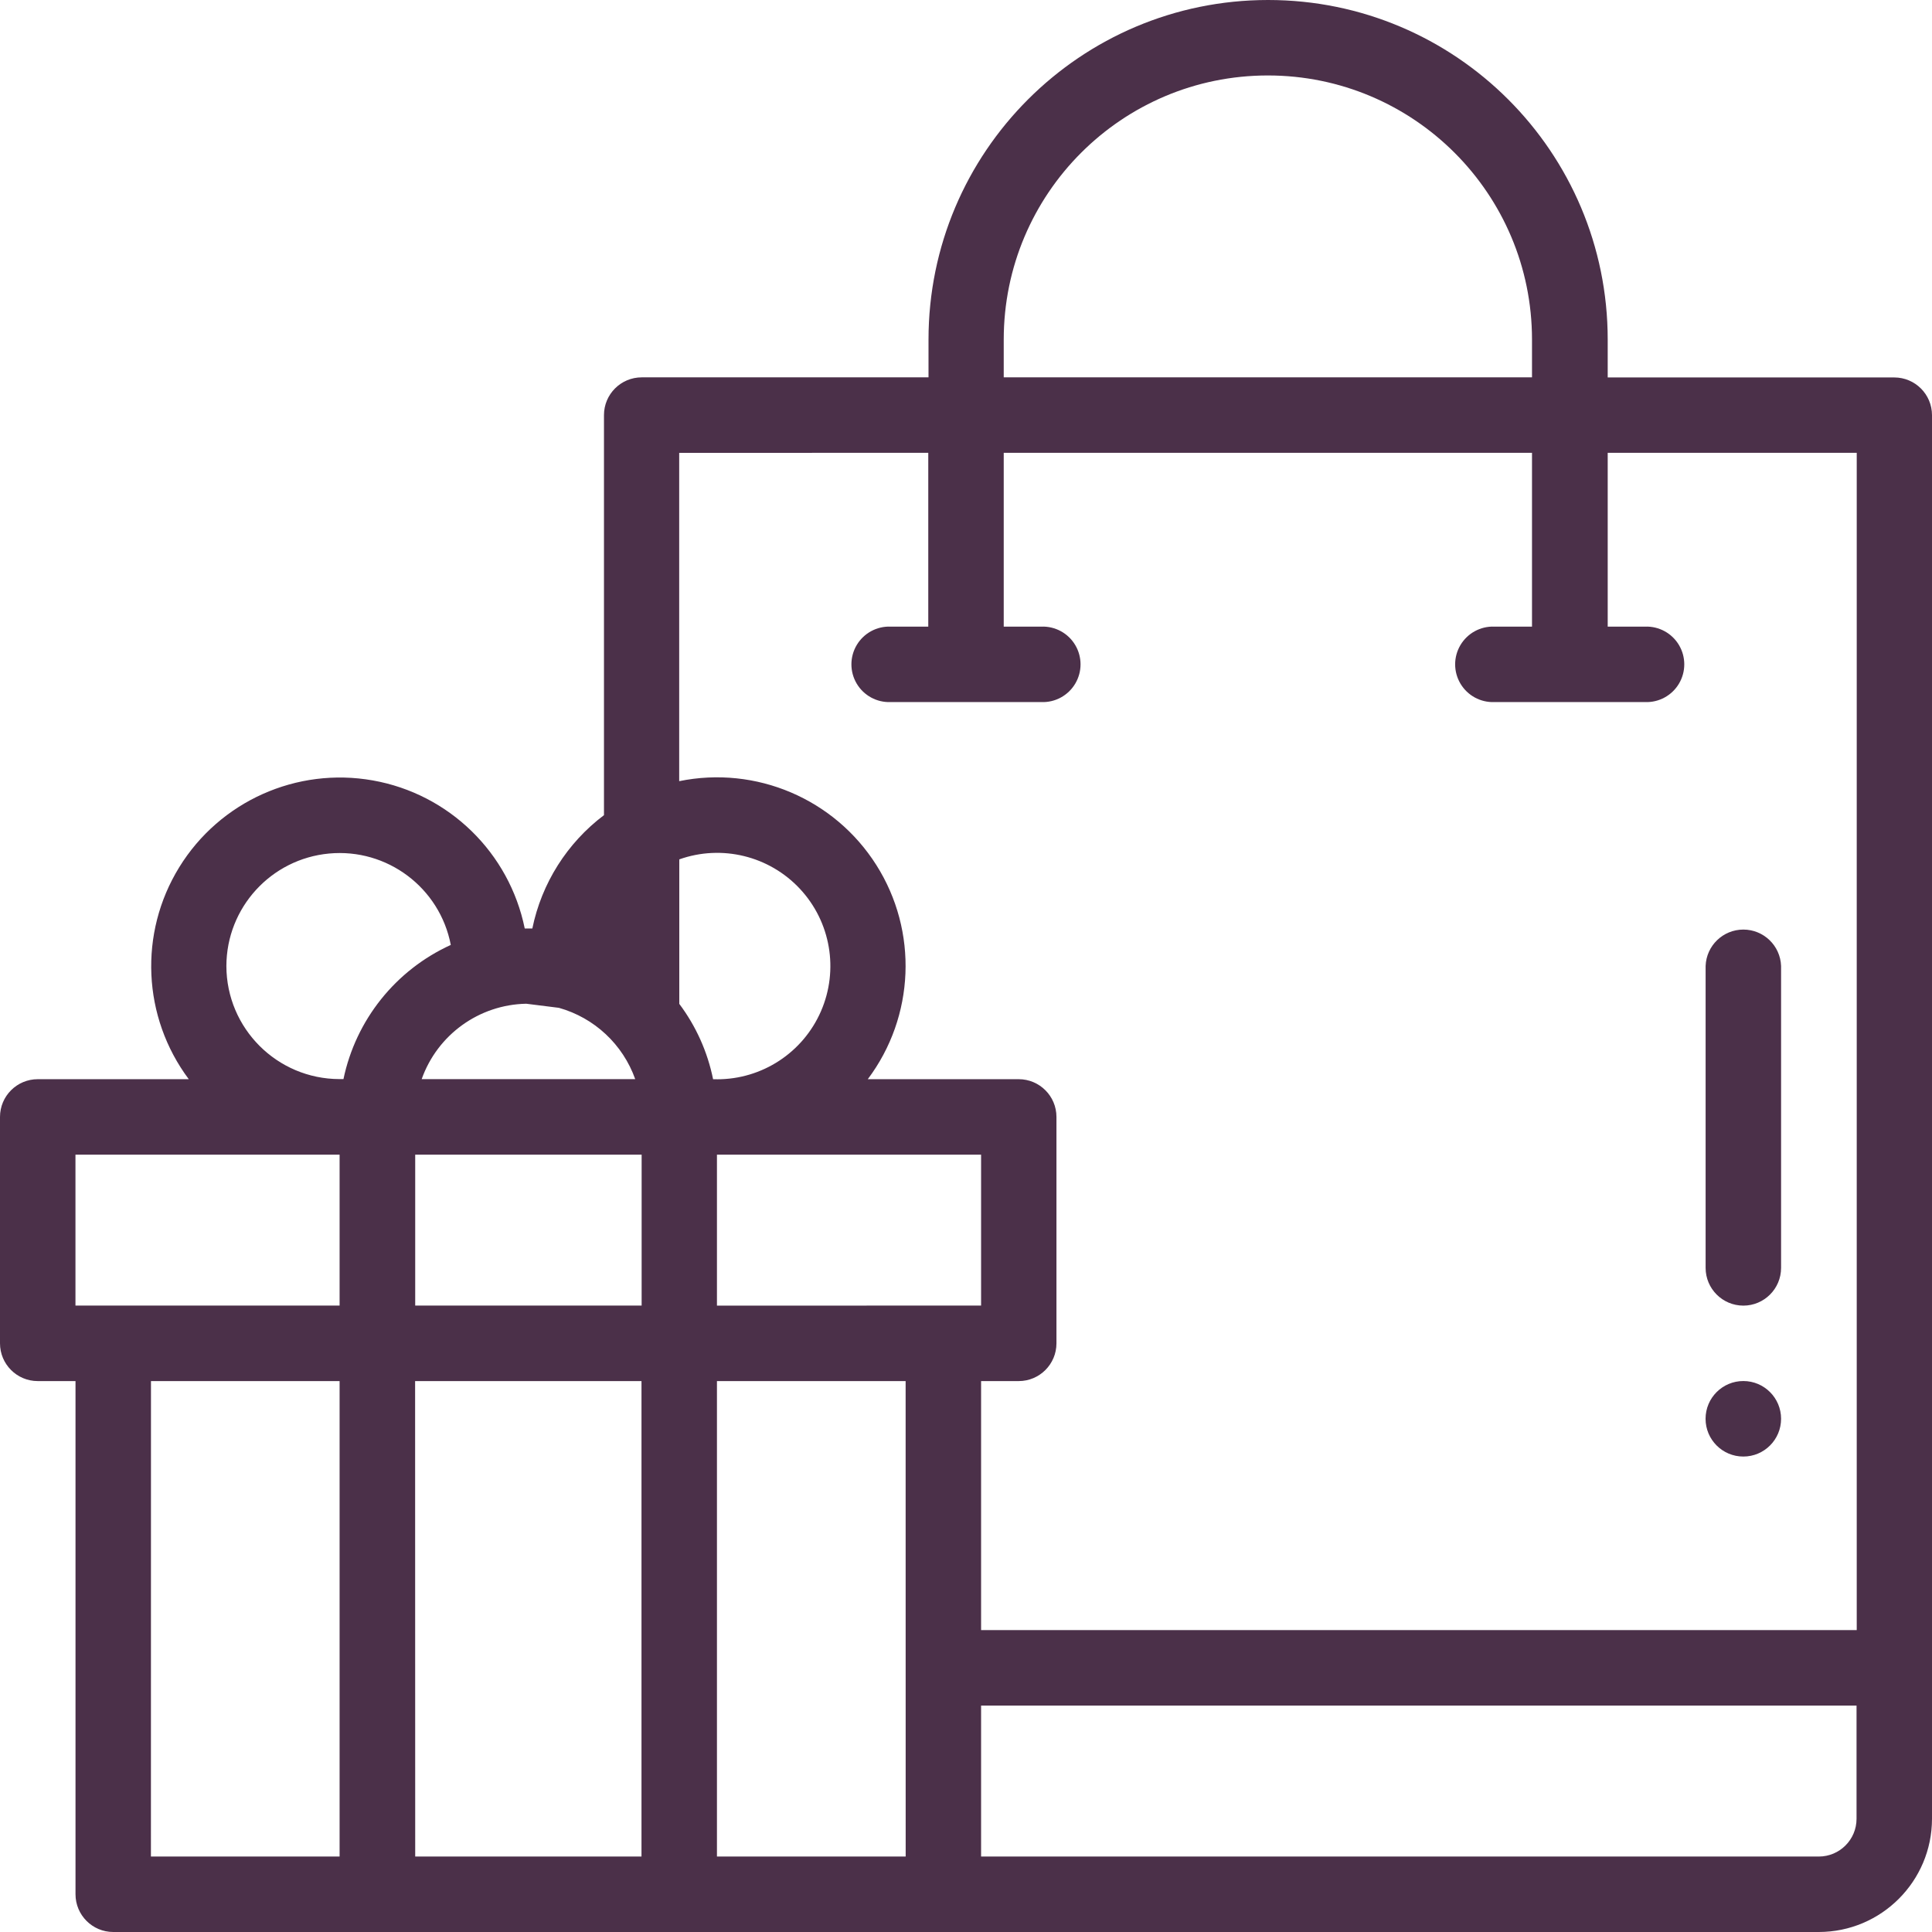
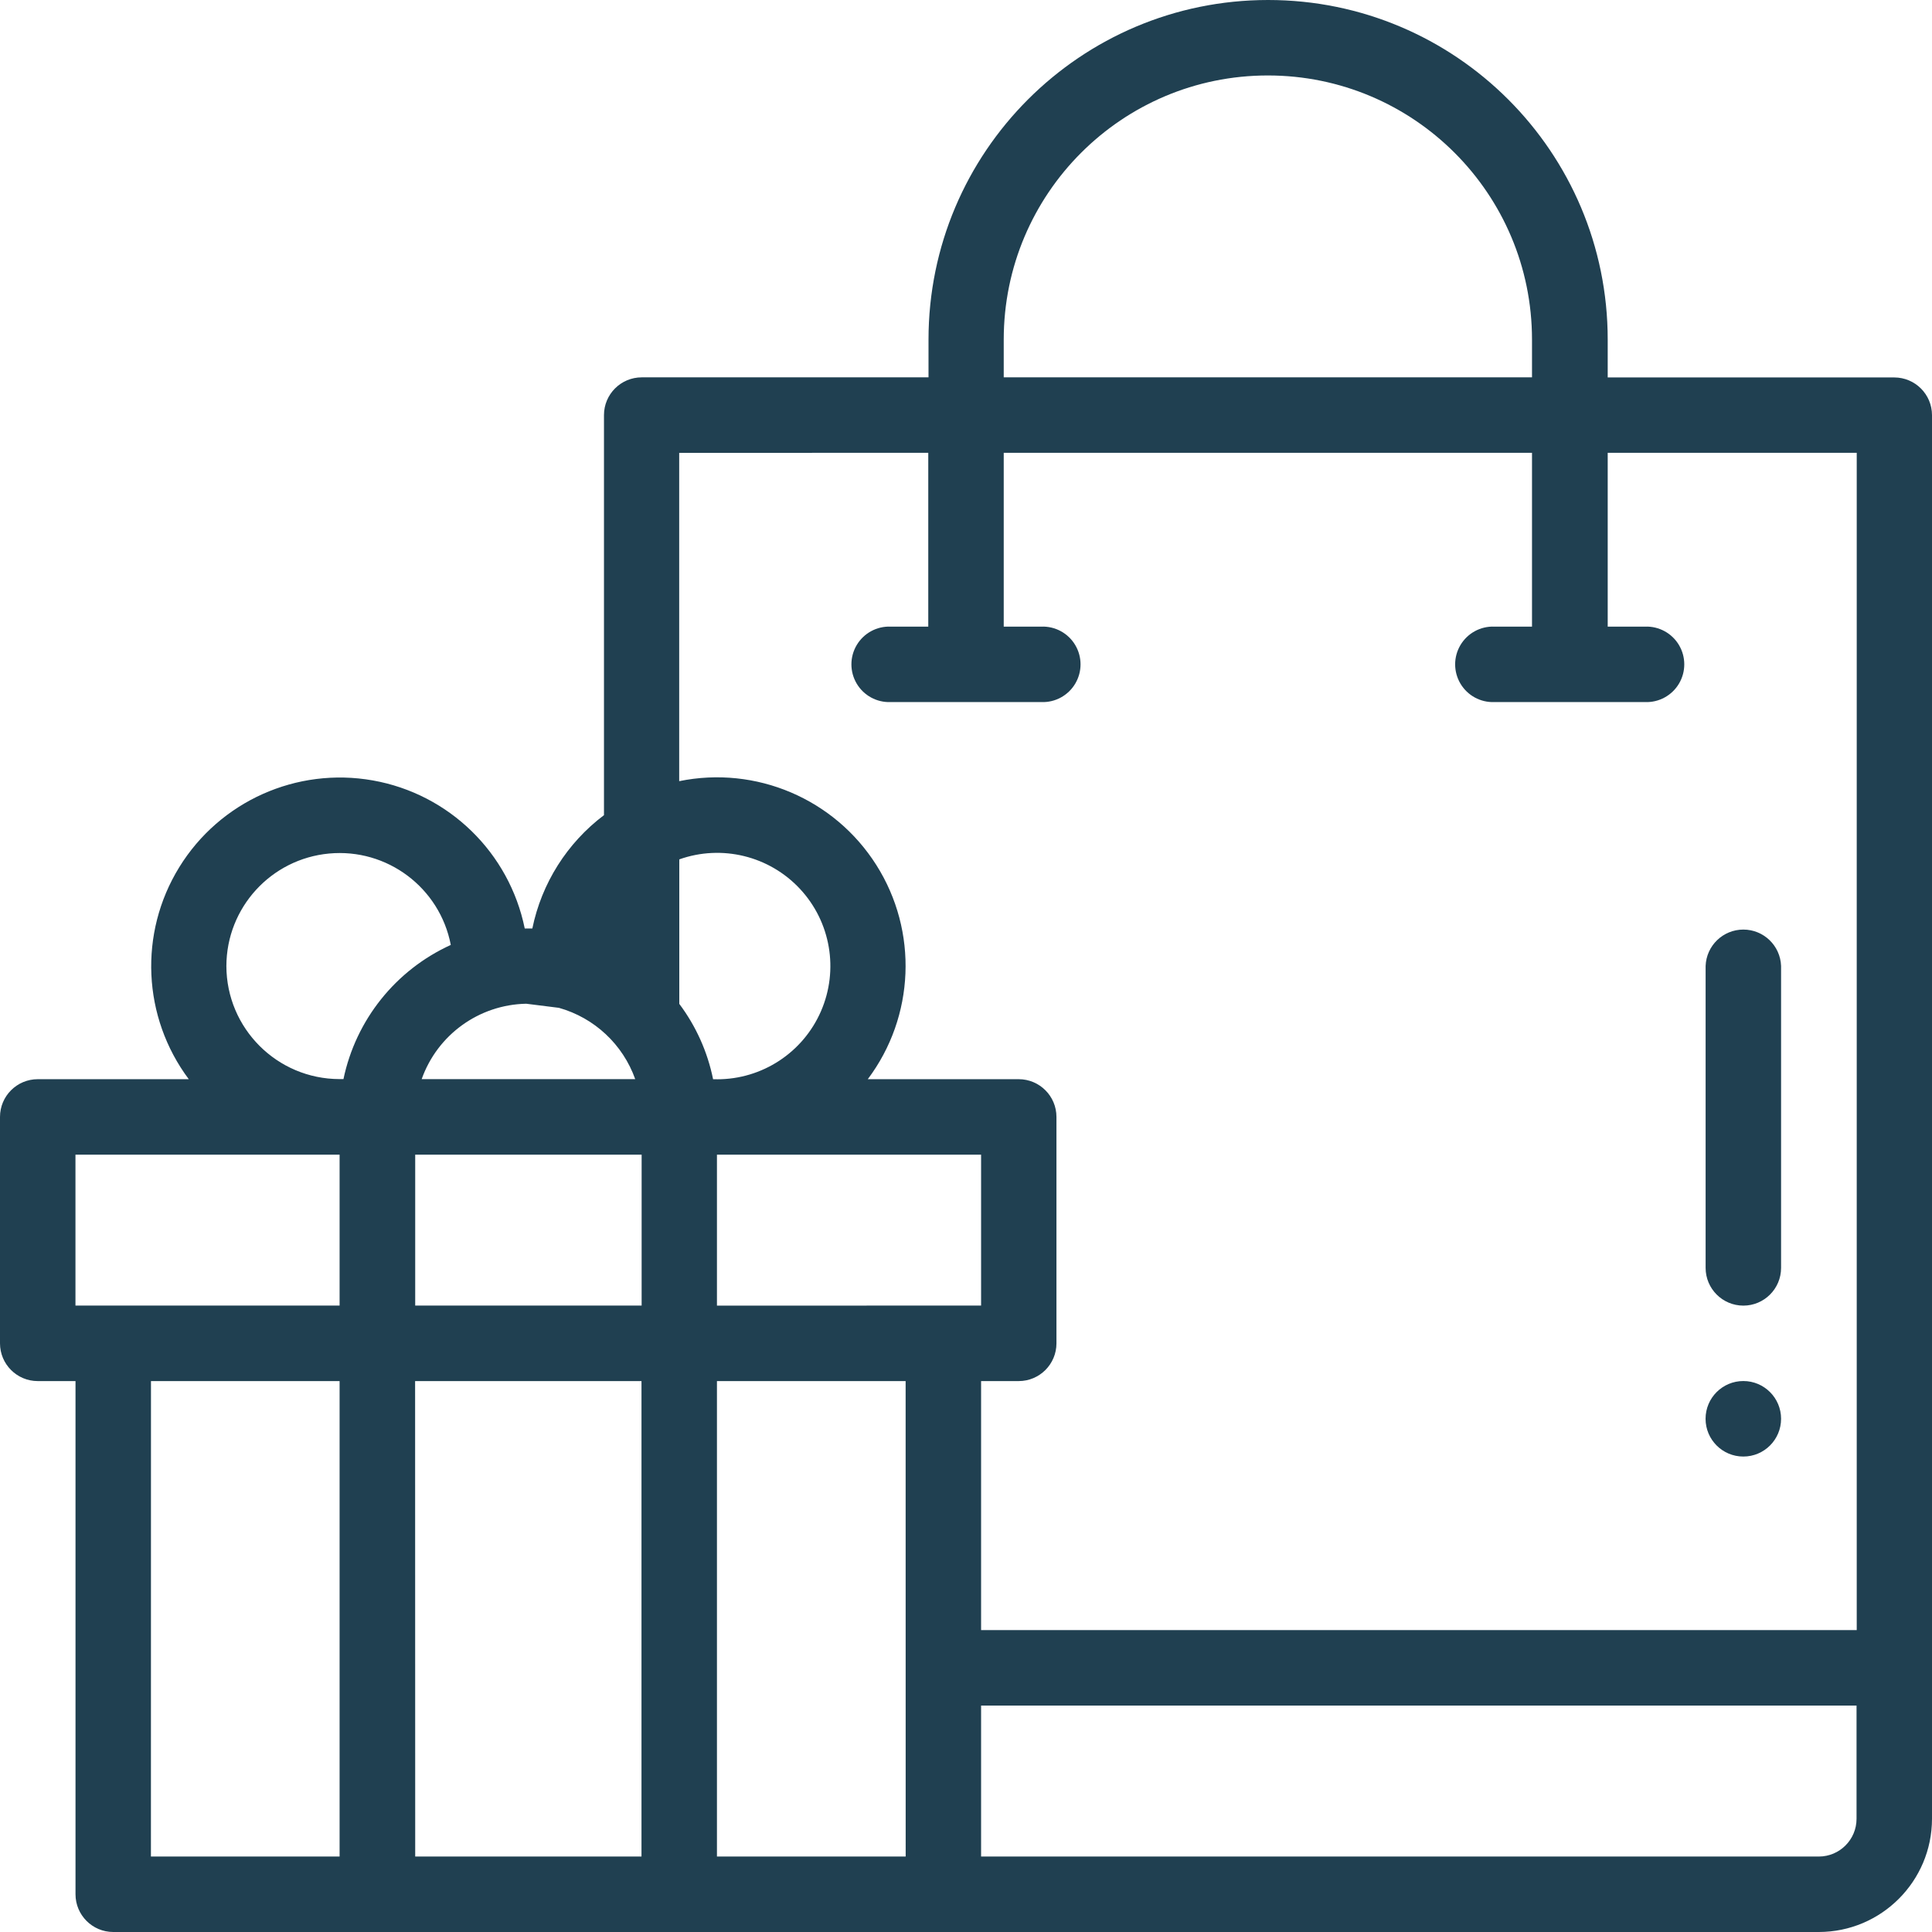
<svg xmlns="http://www.w3.org/2000/svg" id="shopping-bag" width="40.017" height="40.017" viewBox="0 0 40.017 40.017">
-   <path id="Path_80" data-name="Path 80" d="M452.782,367.563a.782.782,0,1,0-.782-.782A.782.782,0,0,0,452.782,367.563Zm0,0" transform="translate(-416.673 -337.394)" fill="#4b3049" />
-   <path id="Path_81" data-name="Path 81" d="M452.782,253.816a.782.782,0,0,0,.782-.782v-6.253a.782.782,0,0,0-1.563,0v6.253A.782.782,0,0,0,452.782,253.816Zm0,0" transform="translate(-416.673 -226.773)" fill="#4b3049" />
-   <path id="Path_82" data-name="Path 82" d="M.782,28.606h.782V39.235a.782.782,0,0,0,.782.782H37.672a2.347,2.347,0,0,0,2.345-2.345V8.6a.782.782,0,0,0-.782-.782H33.3V7.034a7.034,7.034,0,0,0-14.068,0v.782h-5.94a.782.782,0,0,0-.782.782v8.286a3.93,3.93,0,0,0-1.484,2.348.758.758,0,0,0-.079,0l-.078,0A3.908,3.908,0,1,0,3.91,22.353H.782A.782.782,0,0,0,0,23.135v4.689A.782.782,0,0,0,.782,28.606Zm2.345,0H7.034v9.848H3.126Zm5.471,0h4.689v9.848H8.6Zm10.161,9.848H14.85V28.606h3.908ZM14.85,27.043V23.916h5.471v3.126Zm0-4.689-.08,0a3.881,3.881,0,0,0-.7-1.561V17.8a2.345,2.345,0,1,1,.782,4.555ZM10.9,20.79l.677.085a2.353,2.353,0,0,1,1.58,1.477H8.734A2.346,2.346,0,0,1,10.9,20.79Zm2.39,3.126v3.126H8.6V23.916ZM37.672,38.454H20.321V35.327H38.454v2.345A.782.782,0,0,1,37.672,38.454ZM20.79,7.034a5.471,5.471,0,0,1,10.942,0v.782H20.79ZM19.227,9.379v3.6h-.782a.782.782,0,1,0,0,1.563h3.126a.782.782,0,1,0,0-1.563H20.79v-3.6H31.732v3.6h-.782a.782.782,0,1,0,0,1.563h3.126a.782.782,0,1,0,0-1.563H33.3v-3.6h5.158V33.764H20.321V28.606H21.1a.782.782,0,0,0,.782-.782V23.135a.782.782,0,0,0-.782-.782H17.974a3.906,3.906,0,0,0-3.906-6.173v-6.8ZM4.689,20.008a2.345,2.345,0,0,1,4.648-.436,3.939,3.939,0,0,0-2.223,2.779l-.081,0A2.347,2.347,0,0,1,4.689,20.008ZM1.563,23.916H7.034v3.126H1.563Zm0,0" fill="#4b3049" />
+   <path id="Path_80" data-name="Path 80" d="M452.782,367.563a.782.782,0,1,0-.782-.782A.782.782,0,0,0,452.782,367.563Zm0,0" transform="translate(-416.673 -337.394)" fill="#204051" />
+   <path id="Path_81" data-name="Path 81" d="M452.782,253.816a.782.782,0,0,0,.782-.782v-6.253a.782.782,0,0,0-1.563,0v6.253A.782.782,0,0,0,452.782,253.816Zm0,0" transform="translate(-416.673 -226.773)" fill="#204051" />
+   <path id="Path_82" data-name="Path 82" d="M.782,28.606h.782V39.235a.782.782,0,0,0,.782.782H37.672a2.347,2.347,0,0,0,2.345-2.345V8.6a.782.782,0,0,0-.782-.782H33.3V7.034a7.034,7.034,0,0,0-14.068,0v.782h-5.94a.782.782,0,0,0-.782.782v8.286a3.93,3.93,0,0,0-1.484,2.348.758.758,0,0,0-.079,0l-.078,0A3.908,3.908,0,1,0,3.91,22.353H.782A.782.782,0,0,0,0,23.135v4.689A.782.782,0,0,0,.782,28.606Zm2.345,0H7.034v9.848H3.126Zm5.471,0h4.689v9.848H8.6Zm10.161,9.848H14.85V28.606h3.908ZM14.85,27.043V23.916h5.471v3.126Zm0-4.689-.08,0a3.881,3.881,0,0,0-.7-1.561V17.8a2.345,2.345,0,1,1,.782,4.555ZM10.9,20.79l.677.085a2.353,2.353,0,0,1,1.58,1.477H8.734A2.346,2.346,0,0,1,10.9,20.79Zm2.39,3.126v3.126H8.6V23.916ZM37.672,38.454H20.321V35.327H38.454v2.345A.782.782,0,0,1,37.672,38.454ZM20.79,7.034a5.471,5.471,0,0,1,10.942,0v.782H20.79ZM19.227,9.379v3.6h-.782a.782.782,0,1,0,0,1.563h3.126a.782.782,0,1,0,0-1.563H20.79v-3.6H31.732v3.6h-.782a.782.782,0,1,0,0,1.563h3.126a.782.782,0,1,0,0-1.563H33.3v-3.6h5.158V33.764H20.321V28.606H21.1a.782.782,0,0,0,.782-.782V23.135a.782.782,0,0,0-.782-.782H17.974a3.906,3.906,0,0,0-3.906-6.173v-6.8ZM4.689,20.008a2.345,2.345,0,0,1,4.648-.436,3.939,3.939,0,0,0-2.223,2.779l-.081,0A2.347,2.347,0,0,1,4.689,20.008ZM1.563,23.916H7.034v3.126H1.563Zm0,0" fill="#204051" />
</svg>
